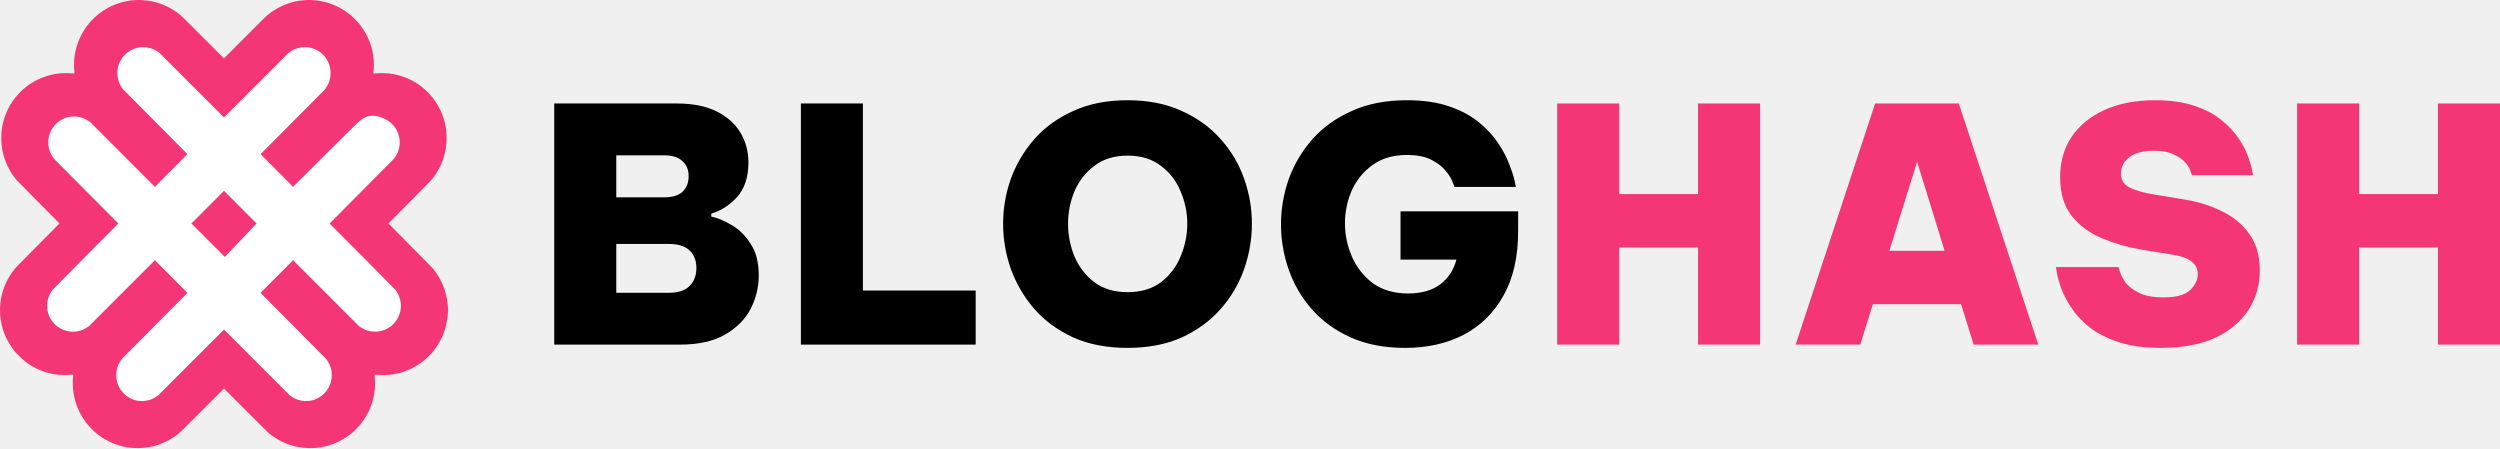
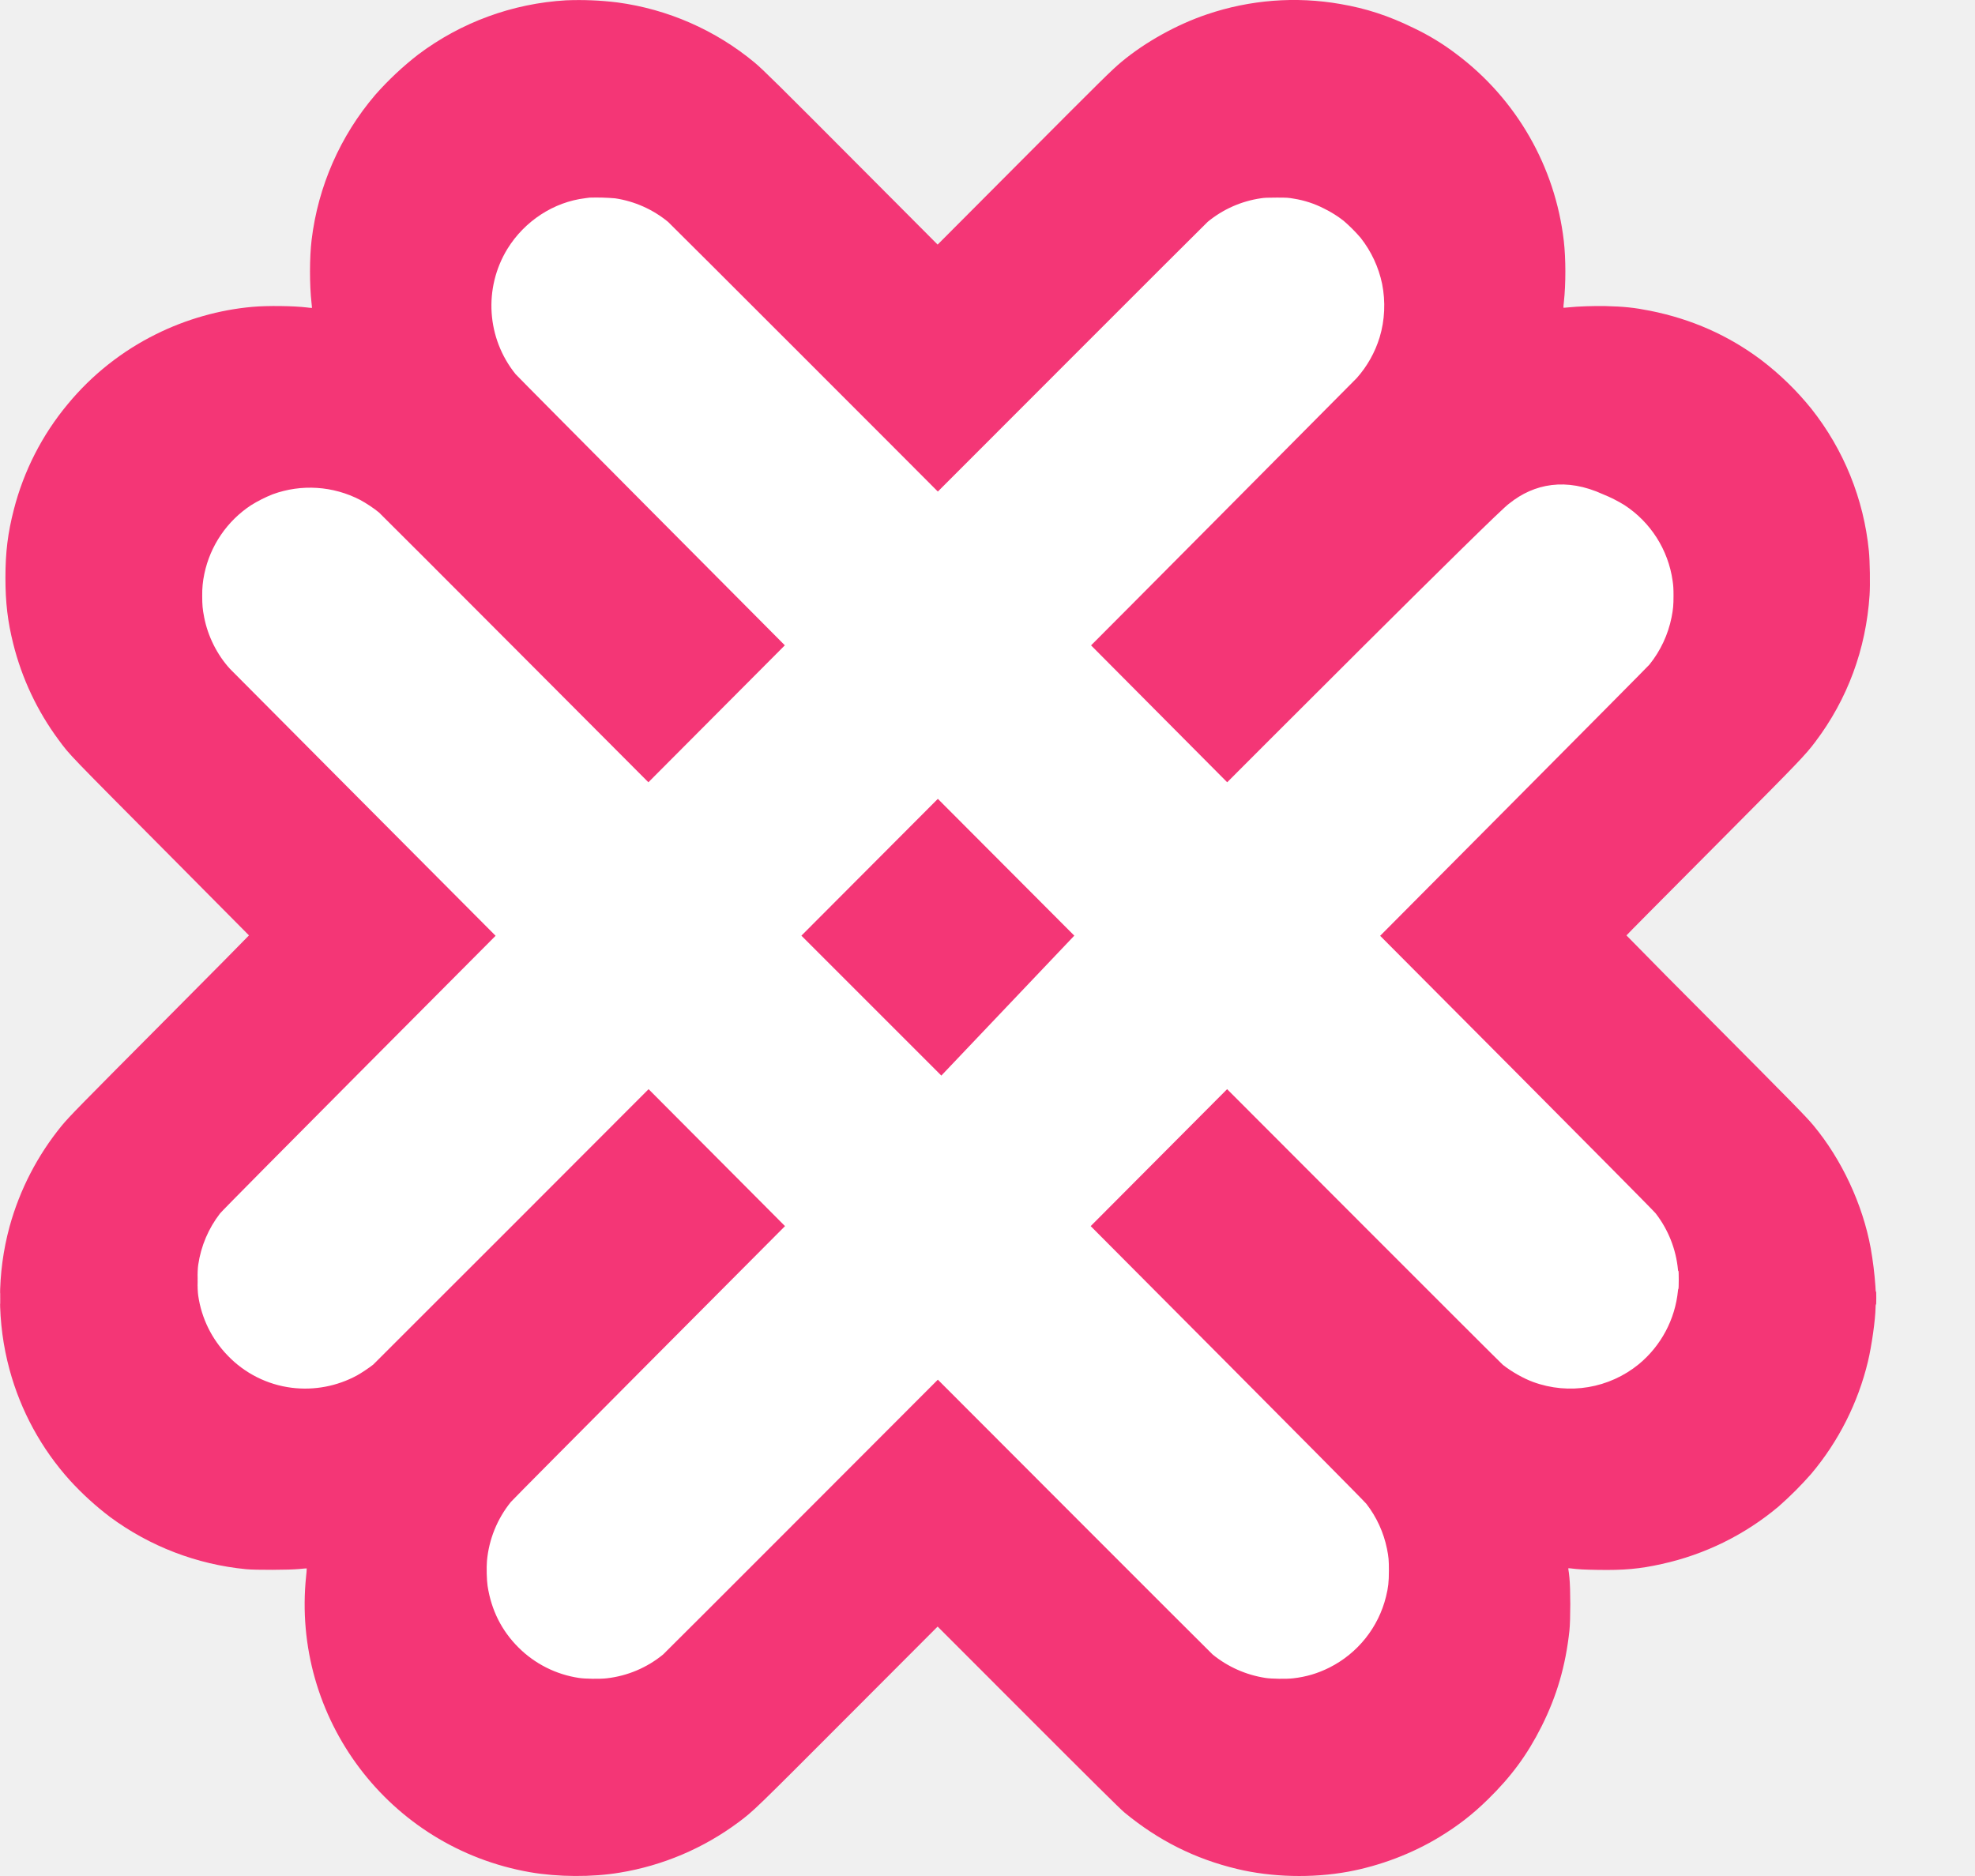
- <svg xmlns="http://www.w3.org/2000/svg" width="424" height="76" viewBox="0 0 424 76" fill="none">
-   <path fill="#F43676" d="M264.101 58.447V17.553h10.52v15.363h13.37V17.553h10.52v40.894h-10.52V41.98h-13.37v16.468h-10.52ZM304.541 58.447l13.479-40.894h14.192l13.479 40.894h-10.958l-2.137-6.852h-14.959l-2.137 6.852h-10.959Zm15.89-15.915h9.37l-4.657-15.087-4.713 15.087ZM366.492 59c-2.812 0-5.223-.332-7.232-.995-1.973-.663-3.617-1.51-4.932-2.542-1.278-1.031-2.301-2.137-3.068-3.316-.767-1.179-1.334-2.284-1.699-3.315-.365-1.032-.603-1.88-.712-2.543l-.165-.994h10.63l.22.773c.146.516.456 1.124.931 1.824.512.663 1.279 1.253 2.301 1.768 1.023.516 2.411.774 4.165.774 2.155 0 3.653-.405 4.493-1.216.877-.847 1.315-1.75 1.315-2.708 0-.884-.329-1.584-.986-2.1-.621-.552-1.717-.957-3.288-1.215l-5.425-.885a30.04 30.04 0 0 1-6.63-1.934c-2.082-.884-3.78-2.155-5.095-3.813-1.279-1.658-1.918-3.831-1.918-6.52 0-2.58.639-4.846 1.918-6.798 1.315-1.953 3.178-3.482 5.589-4.587 2.41-1.105 5.278-1.658 8.602-1.658 2.594 0 4.804.313 6.63.94 1.827.589 3.343 1.381 4.548 2.376 1.206.958 2.174 1.97 2.904 3.04.731 1.068 1.279 2.1 1.644 3.094.365.958.603 1.75.712 2.376l.165.884h-10.356l-.219-.607c-.11-.443-.384-.921-.822-1.437-.439-.553-1.096-1.032-1.973-1.437-.84-.442-1.991-.663-3.452-.663-1.388 0-2.502.202-3.342.608-.804.405-1.389.902-1.754 1.492-.329.59-.493 1.179-.493 1.768 0 1.069.493 1.86 1.479 2.377 1.023.478 2.265.847 3.726 1.105l5.699.94c2.265.368 4.347 1.03 6.247 1.989 1.936.92 3.488 2.21 4.657 3.868 1.169 1.621 1.753 3.666 1.753 6.134 0 2.542-.657 4.808-1.972 6.798-1.315 1.99-3.215 3.555-5.699 4.697-2.484 1.105-5.516 1.658-9.096 1.658ZM389.589 58.447V17.553h10.521v15.363h13.37V17.553H424v40.894h-10.52V41.98h-13.37v16.468h-10.521Z" />
-   <path fill="#000" d="M94 58.448V17.553h20.822c2.666 0 4.895.442 6.685 1.326 1.789.884 3.141 2.082 4.054 3.592.914 1.51 1.37 3.206 1.37 5.084 0 2.469-.639 4.422-1.918 5.858-1.278 1.4-2.739 2.34-4.383 2.819v.497c1.059.221 2.21.7 3.452 1.437 1.278.737 2.356 1.805 3.233 3.205.913 1.363 1.37 3.15 1.37 5.36 0 1.953-.457 3.832-1.37 5.638-.914 1.768-2.356 3.223-4.329 4.365-1.936 1.143-4.511 1.714-7.726 1.714H94Zm18.63-32.108h-8.11v7.129h8.11c1.388 0 2.429-.313 3.123-.94.694-.663 1.041-1.547 1.041-2.652 0-1.069-.347-1.916-1.041-2.543-.694-.663-1.735-.994-3.123-.994Zm.767 15.031h-8.877v8.29h8.877c1.607 0 2.795-.387 3.562-1.16.767-.774 1.15-1.788 1.15-3.04 0-1.253-.383-2.248-1.15-2.984-.767-.737-1.955-1.106-3.562-1.106ZM135.83 58.448V17.553h10.52v31.72h19.123v9.175H135.83ZM191.225 59c-3.507 0-6.575-.59-9.205-1.768-2.63-1.216-4.822-2.819-6.576-4.808a21.646 21.646 0 0 1-4-6.797 23.117 23.117 0 0 1-1.315-7.682c0-2.616.439-5.158 1.315-7.626a20.986 20.986 0 0 1 4-6.742c1.754-1.99 3.946-3.574 6.576-4.753 2.63-1.216 5.698-1.824 9.205-1.824 3.507 0 6.575.608 9.205 1.824 2.631 1.179 4.822 2.763 6.576 4.753a19.735 19.735 0 0 1 4 6.742 22.64 22.64 0 0 1 1.315 7.626c0 2.616-.439 5.176-1.315 7.682a20.328 20.328 0 0 1-4 6.797c-1.754 1.99-3.945 3.592-6.576 4.808C197.8 58.41 194.732 59 191.225 59Zm0-9.45c2.265 0 4.146-.552 5.644-1.658a10.366 10.366 0 0 0 3.342-4.365 14.14 14.14 0 0 0 1.151-5.582c0-1.916-.384-3.758-1.151-5.526-.73-1.769-1.845-3.206-3.342-4.31-1.498-1.143-3.379-1.714-5.644-1.714-2.228 0-4.091.571-5.589 1.713-1.498 1.105-2.63 2.542-3.397 4.31a14.328 14.328 0 0 0-1.096 5.527c0 1.916.365 3.776 1.096 5.582.767 1.768 1.899 3.223 3.397 4.365 1.498 1.106 3.361 1.658 5.589 1.658ZM238.297 59c-3.507 0-6.575-.59-9.205-1.768-2.63-1.18-4.822-2.763-6.575-4.753a20.185 20.185 0 0 1-3.946-6.742 23.117 23.117 0 0 1-1.315-7.681c0-2.616.439-5.177 1.315-7.682a20.988 20.988 0 0 1 4-6.742c1.79-2.027 4.019-3.63 6.685-4.808 2.667-1.216 5.772-1.824 9.315-1.824 2.813 0 5.224.35 7.233 1.05 2.046.7 3.744 1.621 5.096 2.763 1.351 1.106 2.429 2.285 3.233 3.537.84 1.253 1.461 2.45 1.863 3.592.438 1.106.73 2.008.876 2.708l.22 1.05h-10.411l-.329-.829c-.183-.552-.566-1.179-1.151-1.879-.548-.7-1.351-1.326-2.411-1.879-1.059-.552-2.465-.828-4.219-.828-2.301 0-4.237.57-5.808 1.713-1.534 1.105-2.703 2.542-3.507 4.31a13.88 13.88 0 0 0-1.15 5.582c0 1.952.401 3.85 1.205 5.692a11.202 11.202 0 0 0 3.562 4.476c1.607 1.142 3.58 1.713 5.917 1.713 2.302 0 4.128-.516 5.48-1.547 1.388-1.068 2.301-2.468 2.74-4.2h-9.48v-8.179h19.945v3.371c0 4.31-.822 7.94-2.466 10.887-1.643 2.947-3.908 5.176-6.794 6.687-2.849 1.473-6.155 2.21-9.918 2.21Z" />
+ <svg xmlns="http://www.w3.org/2000/svg" width="80" height="76" viewBox="0 0 80 76" fill="none">
  <path fill="#F43676" fill-rule="evenodd" d="M22.927.013a11.025 11.025 0 0 0-5.984 2.194 12.675 12.675 0 0 0-1.74 1.633 11.092 11.092 0 0 0-2.581 5.881c-.085.709-.087 1.81-.004 2.546.013.111.02.205.018.208a1.854 1.854 0 0 1-.195-.018c-.552-.067-1.603-.08-2.213-.026-1.335.117-2.691.501-3.906 1.107a10.9 10.9 0 0 0-3.582 2.84 10.904 10.904 0 0 0-2.178 4.26C.314 21.598.22 22.37.22 23.41c0 1 .091 1.771.315 2.665a11.02 11.02 0 0 0 1.84 3.9c.479.644.247.403 4.857 5.042 1.567 1.576 2.85 2.87 2.853 2.877.002.007-1.537 1.562-3.421 3.456-3.477 3.494-3.845 3.87-4.161 4.25a11.135 11.135 0 0 0-2.114 4.087 11.06 11.06 0 0 0-.003 5.797 10.983 10.983 0 0 0 2.45 4.493 12.155 12.155 0 0 0 1.623 1.48 11.057 11.057 0 0 0 5.51 2.114c.37.037 1.772.032 2.151-.008.163-.017.3-.028.304-.024a2.91 2.91 0 0 1-.023.301 11.021 11.021 0 0 0 9.061 12.005c1.13.198 2.526.206 3.637.02a11.045 11.045 0 0 0 4.814-2.042c.618-.464.63-.476 4.414-4.268l3.653-3.66 3.666 3.669c2.525 2.528 3.738 3.73 3.897 3.86 1.379 1.138 2.856 1.88 4.565 2.29 1.398.337 3.046.378 4.493.113 1.294-.238 2.6-.733 3.707-1.407.755-.46 1.34-.914 1.963-1.525.949-.928 1.6-1.816 2.174-2.96.617-1.231.972-2.45 1.126-3.87.047-.433.047-1.709 0-2.154a5.626 5.626 0 0 0-.044-.35c-.01-.032-.002-.034.09-.023.326.04.533.051 1.082.06 1.08.02 1.726-.039 2.616-.238a11.022 11.022 0 0 0 4.722-2.323 14.439 14.439 0 0 0 1.33-1.33 11.081 11.081 0 0 0 2.296-4.548c.15-.622.302-1.696.31-2.2.002-.152.005-.168.016-.092.007.052.012-.073.012-.288 0-.209-.005-.33-.011-.269-.008.084-.014.033-.024-.204a14.736 14.736 0 0 0-.19-1.54c-.324-1.77-1.174-3.593-2.318-4.97-.295-.355-.754-.824-4.314-4.404a435.758 435.758 0 0 1-3.262-3.297c.006-.016 1.128-1.148 4.01-4.044 2.972-2.987 3.234-3.261 3.638-3.796 1.306-1.73 2.054-3.751 2.2-5.949.028-.408.012-1.387-.028-1.782a11.02 11.02 0 0 0-2.333-5.768 11.774 11.774 0 0 0-2.028-1.972c-1.331-.999-2.816-1.657-4.499-1.994-.642-.128-1.054-.171-1.8-.19-.474-.01-1.125.011-1.508.052-.11.011-.203.018-.206.014a2.142 2.142 0 0 1 .019-.23c.081-.738.08-1.76-.003-2.478a11.048 11.048 0 0 0-4.34-7.56 9.755 9.755 0 0 0-1.763-1.073c-.999-.489-1.9-.783-2.95-.963a10.944 10.944 0 0 0-5.399.419c-1.22.41-2.511 1.128-3.469 1.929-.388.324-.777.708-3.997 3.941L37.98 9.909 34.932 6.85c-3.408-3.422-4.027-4.033-4.361-4.312a10.991 10.991 0 0 0-5.566-2.44 12.778 12.778 0 0 0-2.078-.085ZM.004 52.598c0 .21.002.295.006.19a7.308 7.308 0 0 0 0-.38c-.004-.105-.006-.02-.006.19Z" clip-rule="evenodd" />
  <path fill="#fff" fill-rule="evenodd" d="M23.882 8.006a6.824 6.824 0 0 1-.18.024c-1.273.154-2.454.924-3.151 2.056a4.416 4.416 0 0 0 .332 5.07c.088.11 10.908 10.987 10.908 10.987l-5.527 5.548S15.468 20.86 15.352 20.762c-.19-.16-.536-.39-.765-.51a4.408 4.408 0 0 0-3.54-.228 5.546 5.546 0 0 0-.873.44 4.411 4.411 0 0 0-1.896 2.78 3.92 3.92 0 0 0-.087.898c0 .37.014.532.079.865.148.767.525 1.521 1.045 2.089.067.073 8.252 8.295 10.76 10.814 0 0-11.017 11.057-11.16 11.246a4.448 4.448 0 0 0-.885 2.08c-.04.246-.04 1 0 1.257a4.38 4.38 0 0 0 1.19 2.42 4.334 4.334 0 0 0 2.592 1.307 4.402 4.402 0 0 0 2.654-.502c.17-.094.487-.305.652-.436a7811.31 7811.31 0 0 0 11.154-11.158l5.526 5.548S20.806 60.706 20.693 60.847a4.428 4.428 0 0 0-.968 2.39c-.023.25-.01.78.025 1.01.151.981.568 1.814 1.249 2.493a4.385 4.385 0 0 0 2.446 1.235c.251.04.858.048 1.132.016a4.385 4.385 0 0 0 2.281-.963c.087-.071 11.131-11.135 11.131-11.135S49.032 66.955 49.12 67.027a4.464 4.464 0 0 0 2.133.948c.251.04.858.048 1.132.016.53-.061.99-.198 1.461-.433a4.394 4.394 0 0 0 2.298-2.882c.09-.368.114-.582.115-1.04 0-.433-.01-.554-.078-.894a4.413 4.413 0 0 0-.832-1.816c-.145-.191-11.169-11.254-11.169-11.254l5.526-5.548S60.76 55.2 60.876 55.292c.35.277.834.551 1.224.694a4.38 4.38 0 0 0 4.283-.721 4.43 4.43 0 0 0 1.586-2.982c0-.03.007-.058.015-.063.01-.006.016-.15.016-.377 0-.241-.005-.364-.016-.358-.009.006-.015-.013-.015-.046a4.42 4.42 0 0 0-.904-2.283c-.145-.19-11.16-11.245-11.16-11.245s10.82-10.878 10.907-10.987a4.455 4.455 0 0 0 .898-1.92c.064-.332.078-.492.078-.87 0-.292-.007-.405-.036-.602a4.4 4.4 0 0 0-1.947-3.067 5.6 5.6 0 0 0-.873-.441c-1.488-.683-2.786-.44-3.797.374-.418.255-11.426 11.293-11.426 11.293l-5.514-5.546c.002.007-.002-.006 0 0-.002-.006-.002-.006 0 0 .002.007 10.696-10.757 10.759-10.826a4.44 4.44 0 0 0 .93-1.653c.209-.69.244-1.447.1-2.168a4.51 4.51 0 0 0-.867-1.86 6.431 6.431 0 0 0-.693-.694 4.46 4.46 0 0 0-.789-.494 4.058 4.058 0 0 0-1.222-.401c-.232-.041-.273-.044-.707-.044-.368 0-.496.006-.633.028a4.38 4.38 0 0 0-2.155.955c-.092.075-10.929 10.926-10.929 10.926.007 0-10.836-10.85-10.929-10.926a4.405 4.405 0 0 0-2.139-.953 8.95 8.95 0 0 0-1.039-.029Zm8.58 29.9 5.668 5.668 5.386-5.669-5.527-5.542-5.527 5.542ZM8.001 51.86c0 .207.002.289.005.183a8.637 8.637 0 0 0 0-.375c-.003-.1-.005-.014-.005.192Z" clip-rule="evenodd" />
</svg>
